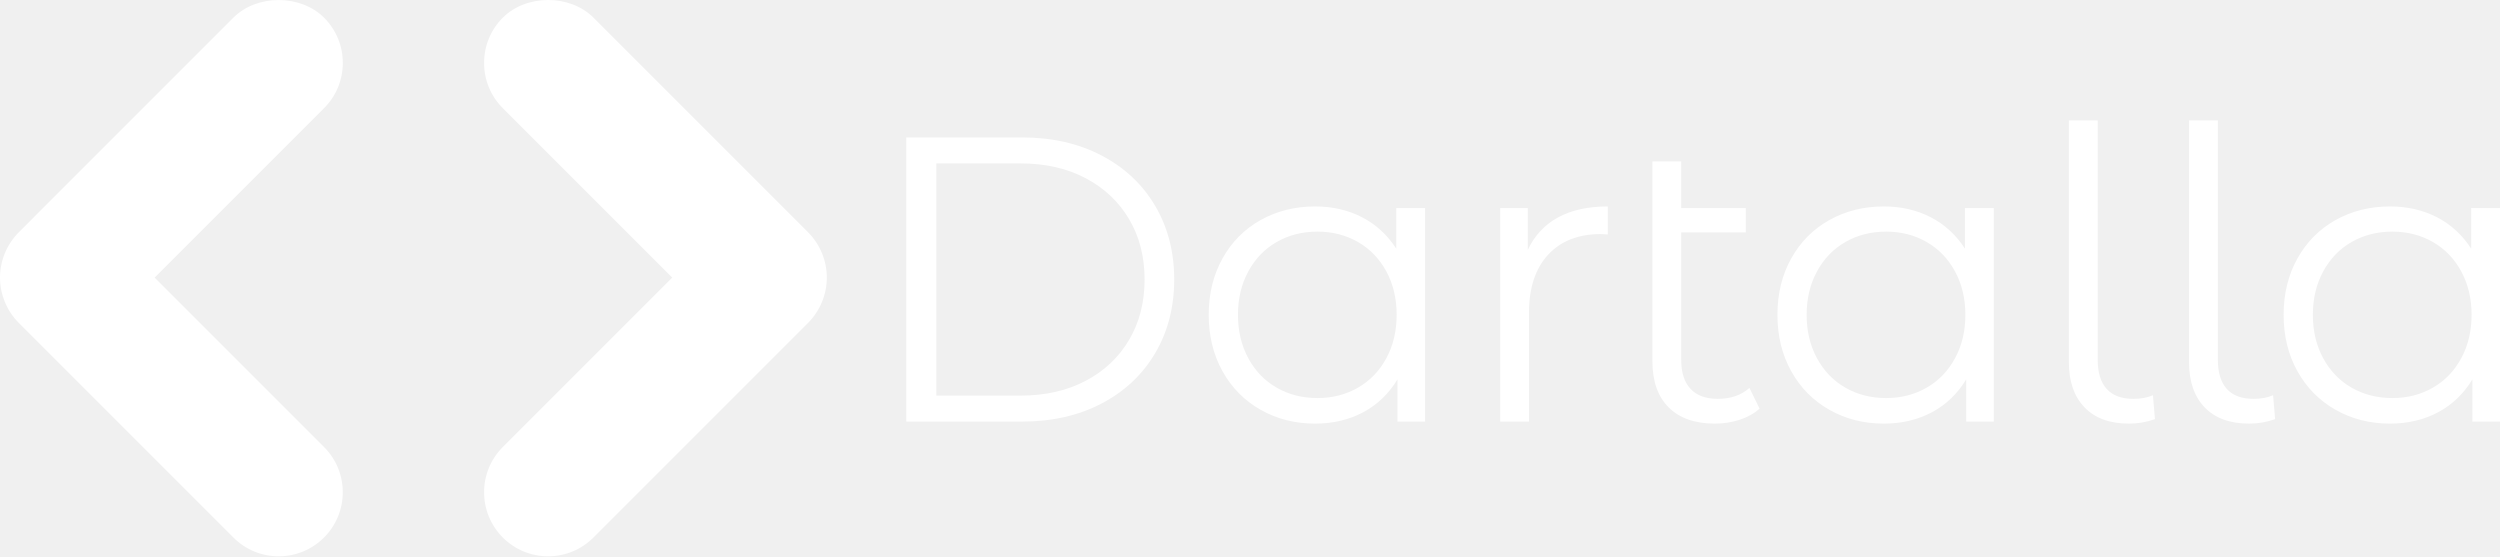
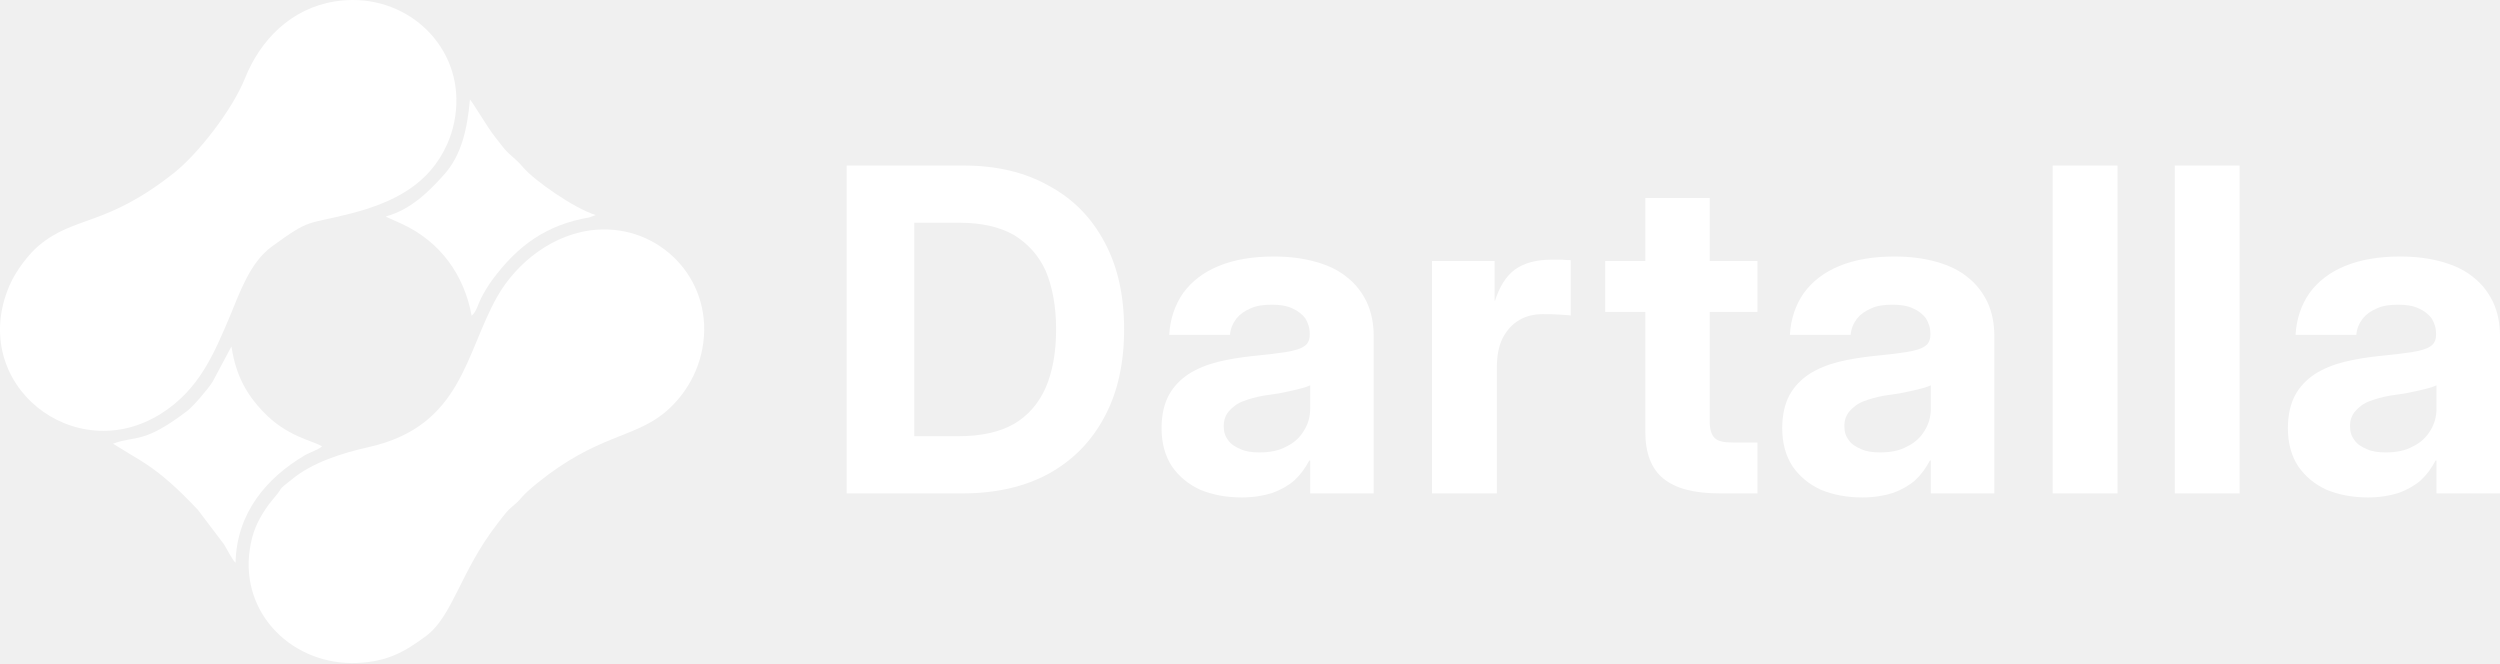
- <svg xmlns="http://www.w3.org/2000/svg" xml:space="preserve" width="192.278mm" height="42.786mm" version="1.1" style="shape-rendering:geometricPrecision; text-rendering:geometricPrecision; image-rendering:optimizeQuality; fill-rule:evenodd; clip-rule:evenodd" viewBox="0 0 19201.38 4272.72">
+ <svg xmlns="http://www.w3.org/2000/svg" xml:space="preserve" width="226.222mm" height="60mm" version="1.1" style="shape-rendering:geometricPrecision; text-rendering:geometricPrecision; image-rendering:optimizeQuality; fill-rule:evenodd; clip-rule:evenodd" viewBox="0 0 21940.33 5819.14">
  <defs>
    <style type="text/css">
   
-     .fil0 {fill:#ffffff;fill-rule:nonzero}
+     .fil0 {fill:white}
+     .fil1 {fill:white;fill-rule:nonzero}
   
  </style>
  </defs>
-   <g id="Layer_x0020_1">
-     <path class="fil0" d="M6960.86 1055.57l888.57 0c230.75,0 434.47,46.24 611.14,138.72 176.68,92.47 313.9,221.33 411.65,386.55 97.59,165.4 146.38,354.05 146.38,565.96 0,212.08 -48.79,400.73 -146.38,565.96 -97.76,165.22 -234.98,294.08 -411.65,386.55 -176.68,92.48 -380.39,138.72 -611.14,138.72l-888.57 0 0 -2182.46zm876.15 1982.97c191.3,0 358.63,-37.96 502.02,-113.88 143.38,-75.75 254.53,-180.72 333.44,-314.95 79.09,-134.05 118.64,-288.35 118.64,-462.91 0,-174.56 -39.55,-328.87 -118.64,-462.91 -78.91,-134.05 -190.06,-239.03 -333.44,-314.95 -143.38,-75.93 -310.72,-113.88 -502.02,-113.88l-645.49 0 0 1783.49 645.49 0z" />
-     <path class="fil0" d="M10945.3 1598.01l0 1640.01 -211.91 0 0 -324.19c-66.59,110.09 -154.4,194.28 -263.43,252.59 -109.21,58.13 -232.34,87.19 -369.38,87.19 -153.78,0 -293.11,-35.32 -418,-105.95 -124.71,-70.63 -222.38,-169.37 -293.02,-296.19 -70.63,-126.83 -105.95,-271.27 -105.95,-433.31 0,-162.24 35.32,-306.68 105.95,-433.32 70.63,-126.83 168.31,-225.12 293.02,-294.87 124.89,-69.57 264.22,-104.37 418,-104.37 133,0 253.04,27.57 360.13,82.71 106.92,55.13 194.73,135.63 263.43,241.5l0 -311.78 221.16 0zm-825.95 1459.28c114.14,0 217.54,-26.5 310.19,-79.53 92.47,-53.02 165.22,-128.4 218.24,-226.17 52.85,-97.59 79.27,-208.73 79.27,-333.44 0,-124.72 -26.42,-235.96 -79.27,-333.71 -53.02,-97.59 -125.77,-172.89 -218.24,-225.91 -92.65,-53.02 -196.05,-79.53 -310.19,-79.53 -116.43,0 -220.89,26.51 -313.37,79.53 -92.65,53.02 -165.4,128.32 -218.24,225.91 -53.03,97.76 -79.53,208.99 -79.53,333.71 0,124.71 26.5,235.86 79.53,333.44 52.84,97.77 125.59,173.15 218.24,226.17 92.48,53.03 196.93,79.53 313.37,79.53z" />
-     <path class="fil0" d="M11734.26 1919.3c51.97,-110.27 129.38,-193.4 232.25,-249.42 102.87,-56.19 230.22,-84.29 382.06,-84.29l0 215.07 -53.11 -2.91c-172.62,0 -307.74,52.94 -405.31,158.8 -97.77,106.04 -146.65,254.71 -146.65,446.01l0 835.46 -221.15 0 0 -1640.01 211.9 0 0 321.29z" />
-     <path class="fil0" d="M13514.57 3138.41c-41.57,37.35 -92.47,65.88 -152.72,85.61 -60.42,19.72 -123.83,29.59 -190.24,29.59 -153.77,0 -272.23,-41.57 -355.37,-124.71 -83.15,-83.15 -124.71,-200.54 -124.71,-352.21l0 -1537.24 221.15 0 0 358.55 495.95 0 0 187.07 -495.95 -0.01 0 979.2c0,97.59 23.96,171.83 71.87,222.73 47.73,50.91 117.31,76.36 208.73,76.36 99.87,0 180.99,-28.01 243.35,-84.02l77.94 159.06z" />
-     <path class="fil0" d="M15313.38 1598.01l0 1640.01 -211.91 0 0 -324.19c-66.58,110.09 -154.39,194.28 -263.43,252.59 -109.21,58.13 -232.34,87.19 -369.38,87.19 -153.95,0 -293.28,-35.32 -418,-105.95 -124.71,-70.63 -222.38,-169.37 -293.02,-296.19 -70.63,-126.83 -105.95,-271.27 -105.95,-433.31 0,-162.24 35.32,-306.68 105.95,-433.32 70.63,-126.83 168.31,-225.12 293.02,-294.87 124.72,-69.57 264.05,-104.37 418,-104.37 133,0 252.95,27.57 359.87,82.71 107.09,55.13 194.9,135.63 263.43,241.5l0 -311.78 221.42 0zm-826.22 1459.28c114.32,0 217.72,-26.5 310.2,-79.53 92.47,-53.02 165.22,-128.4 218.24,-226.17 53.02,-97.59 79.53,-208.73 79.53,-333.44 0,-124.72 -26.51,-235.96 -79.53,-333.71 -53.02,-97.59 -125.77,-172.89 -218.24,-225.91 -92.48,-53.02 -195.88,-79.53 -310.2,-79.53 -116.43,0 -220.89,26.51 -313.36,79.53 -92.47,53.02 -165.22,128.32 -218.25,225.91 -53.02,97.76 -79.53,208.99 -79.53,333.71 0,124.71 26.51,235.86 79.53,333.44 53.03,97.77 125.77,173.15 218.25,226.17 92.47,53.03 196.93,79.53 313.36,79.53z" />
-     <path class="fil0" d="M16351.77 3253.61c-147.61,0 -261.4,-41.57 -341.37,-124.71 -80.15,-83.15 -120.22,-198.52 -120.22,-346.13l0 -1857.99 221.42 0 0 1839.5c0,97.59 22.9,171.83 68.71,222.73 45.62,50.91 114.14,76.36 205.56,76.36 58.31,0 108.24,-9.34 149.81,-28.01l15.59 183.9c-64.47,22.9 -130.97,34.35 -199.49,34.35z" />
-     <path class="fil0" d="M17274.42 3253.61c-147.43,0 -261.22,-41.57 -341.37,-124.71 -79.97,-83.15 -119.95,-198.52 -119.95,-346.13l0 -1857.99 221.42 0 0 1839.5c0,97.59 22.82,171.83 68.44,222.73 45.8,50.91 114.4,76.36 205.83,76.36 58.3,0 108.24,-9.34 149.81,-28.01l15.59 183.9c-64.47,22.9 -131.05,34.35 -199.76,34.35z" />
-     <path class="fil0" d="M19201.38 1598.01l0 1640.01 -212.17 0 0 -324.19c-66.41,110.09 -154.22,194.28 -263.43,252.59 -109.03,58.13 -232.16,87.19 -369.38,87.19 -153.78,0 -293.02,-35.32 -417.73,-105.95 -124.72,-70.63 -222.38,-169.37 -293.03,-296.19 -70.81,-126.83 -106.21,-271.27 -106.21,-433.31 0,-162.24 35.41,-306.68 106.21,-433.32 70.63,-126.83 168.31,-225.12 293.03,-294.87 124.71,-69.57 263.96,-104.37 417.73,-104.37 133,0 253.04,27.57 360.13,82.71 107.09,55.13 194.9,135.63 263.43,241.5l0 -311.78 221.42 0zm-826.21 1459.28c114.32,0 217.72,-26.5 310.19,-79.53 92.47,-53.02 165.22,-128.4 218.25,-226.17 53.02,-97.59 79.52,-208.73 79.52,-333.44 0,-124.72 -26.5,-235.96 -79.52,-333.71 -53.03,-97.59 -125.78,-172.89 -218.25,-225.91 -92.47,-53.02 -195.87,-79.53 -310.19,-79.53 -116.43,0 -220.89,26.51 -313.37,79.53 -92.47,53.02 -165.22,128.32 -218.24,225.91 -53.03,97.76 -79.53,208.99 -79.53,333.71 0,124.71 26.5,235.86 79.53,333.44 53.02,97.77 125.77,173.15 218.24,226.17 92.48,53.03 196.94,79.53 313.37,79.53z" />
-     <g>
-       <path class="fil0" d="M2632.92 483.45c0,-131.58 -51.26,-254.97 -144.58,-348.29 -180.51,-179.77 -515.81,-180.01 -695.58,0.26l-1648.71 1648.91c-91.87,92.35 -143.74,217.49 -144.04,347.82 0,129.52 52.53,256.24 144.05,347.79l1649.23 1649.21c91.67,91.85 216.25,143.54 346.08,143.54 0.48,0 0.96,0 1.43,0 130.79,0 253.97,-50.99 347.53,-144.05 92.31,-91.62 144.34,-216.41 144.34,-346.51 0,-0.42 0,-0.9 0,-1.31 0,-131.32 -51.26,-254.97 -144.32,-347.79l-1300.66 -1300.88 1300.41 -1300.65c92.62,-91.46 144.83,-216.32 144.83,-346.53 0,-0.48 0,-1.07 0,-1.55l-0.01 0.03zm3573.8 1300.91l-1648.96 -1649.21c-180.28,-180.01 -514.54,-180.54 -695.85,0.5 -92,91.59 -143.77,216.25 -143.77,346.15 0,0.42 0,0.96 0,1.37 0,131.85 51.26,255.24 143.79,347.79l1301.18 1301.18 -1301.18 1301.15c-92.02,91.59 -143.79,216.25 -143.79,346.15 0,0.42 0,1.02 0,1.43 0,131.05 50.99,254.71 144.32,348.29 93.06,92.55 216.71,143.55 347.53,143.55 130.82,0 254.21,-50.99 347.53,-143.81l1648.97 -1648.94c91.85,-92.38 143.67,-217.45 144.03,-347.8 0,-129.55 -52.26,-256.27 -143.79,-347.79l-0.01 -0.01zm0 0l0 0 0 0z" />
+   <g id="Camada_x0020_1">
+     <g id="_105553284144384">
+       <path class="fil0" d="M2938.11 12.64c-380.16,60.77 -651.18,332.91 -788.34,674.75 -111.07,276.81 -410,661.77 -624.25,831.32 -592.98,469.27 -867.44,373.39 -1180.89,633.11 -89.61,74.24 -205.7,222.49 -262.99,357.46 -366.41,863.31 575.56,1601.39 1334.28,1119.32 328.94,-208.99 459,-513.44 605.35,-861.97 80.1,-190.74 170.96,-462.03 363.96,-602.64 345.94,-252.04 296.96,-188.5 689.45,-289.22 392.21,-100.63 692.24,-260.79 848.75,-607.15 54.59,-120.82 84.46,-260.22 81.79,-404.63 -9.85,-530.91 -499.23,-941.13 -1067.12,-850.35z" />
+       <path class="fil0" d="M5238.16 2015.83c-381.9,27.63 -707.06,292.37 -874.26,587.35 -282.03,497.55 -309.48,1136.67 -1126.43,1320.19 -233.79,52.52 -495.96,133.83 -679.45,286.49 -29.99,24.94 -41.36,32.13 -66.62,53.02 -34.25,28.32 -28.35,35.07 -52.89,66.47 -41.01,52.49 -68.24,78.12 -109.76,141.01 -70.65,107 -114.87,203.4 -136.8,352.26 -84.27,572.25 386.88,1020.84 945.17,995.49 264.39,-12.01 415.25,-97.69 601.81,-236.4 233.66,-173.74 302.19,-565.83 620.7,-978.2 74.57,-96.54 85.73,-117.92 170.25,-187.67 42.39,-34.99 40.01,-59.02 189.95,-179.88 513.7,-414.07 833.43,-391.84 1101.48,-605.25 155.37,-123.71 313.72,-336.42 351.12,-623.99 74.08,-569.8 -388.25,-1030.41 -934.25,-990.89z" />
+       <path class="fil0" d="M991.54 3893.87l161.26 98.52c191.31,111.9 293.9,195.26 452.35,347.23 48.3,46.33 78.4,81.16 129.69,132.51l231.62 305.73c14.26,24.23 82.28,152.16 100.94,160.15 9.09,-435.95 272.81,-745.6 609.26,-943.28 47.91,-28.15 109.04,-43.91 150.15,-76.99 -87.08,-54.54 -308.71,-82.47 -524.03,-311.4 -128.65,-136.79 -233.23,-303.61 -270.86,-563.61 -2.28,2.63 -5.31,3.36 -6.29,8.33l-159.77 299.61c-43.49,66.98 -168.85,214.56 -222.23,255.17 -389.01,295.86 -447.66,212.58 -652.07,288.04z" />
+       <path class="fil0" d="M3385.68 1899.3c2.39,2 6.3,1.6 7.56,5.5l133.36 60.01c335.58,154.58 546.69,445.81 612.48,805.81 40.3,-29.79 57.98,-104.27 83.11,-153.95 25.28,-50.02 65.37,-115.75 94.93,-155.95 227.82,-309.92 482.01,-489.01 854.74,-552.63l56.57 -20.46c-194.87,-61.15 -540.79,-305.91 -635.15,-416.6 -47.46,-55.68 -73.67,-75.53 -133.25,-129.19 -32.49,-29.26 -86.63,-104.17 -118.44,-144.1 -64.47,-80.89 -195.84,-305.21 -217.29,-324.12 -24.18,271.66 -78.55,491.8 -224.96,656.36 -132.45,148.89 -296.28,312.5 -513.67,369.33z" />
+       <path class="fil1" d="M8446.44 4330.1l-743.04 0 0 -501.95 711.42 0c193.67,0 355.71,-35.56 482.18,-106.7 122.52,-71.15 217.38,-177.86 280.62,-320.14 59.29,-138.33 90.9,-308.29 90.9,-509.85 0,-201.57 -31.62,-371.51 -90.9,-513.8 -63.23,-138.33 -158.1,-241.09 -280.62,-316.18 -126.47,-71.14 -284.57,-106.71 -478.23,-106.71l-727.23 0 0 -501.95 766.75 0c288.52,0 537.51,59.29 746.99,177.86 213.42,114.62 375.47,280.61 490.09,497.99 114.61,213.42 169.95,466.37 169.95,762.79 0,292.47 -55.34,549.38 -169.95,762.8 -114.62,217.37 -276.67,383.38 -490.09,501.94 -209.48,114.62 -462.43,173.91 -758.86,173.91zm-422.9 -2877.3l0 2877.3 -592.85 0 0 -2877.3 592.85 0z" />
+       <path id="_1" class="fil1" d="M10897.54 4365.67c-138.33,0 -256.91,-23.71 -363.62,-67.19 -102.76,-47.43 -185.76,-114.62 -248.99,-205.52 -59.29,-90.9 -90.9,-201.57 -90.9,-335.95 0,-118.57 23.71,-213.43 63.23,-288.51 43.48,-79.05 102.77,-138.34 173.91,-185.77 75.1,-47.43 162.04,-83 256.9,-106.71 94.86,-23.71 197.62,-39.52 304.33,-51.37 122.52,-11.86 221.33,-23.71 296.43,-35.57 71.14,-11.86 126.47,-27.67 158.1,-51.38 31.62,-19.76 47.43,-55.33 47.43,-98.81l0 -11.85c0,-51.38 -15.81,-94.86 -39.52,-134.38 -27.67,-35.56 -67.19,-67.18 -114.62,-86.95 -51.38,-23.71 -110.67,-31.62 -177.86,-31.62 -71.14,0 -134.37,7.9 -185.76,31.62 -55.33,23.71 -94.85,51.38 -126.47,90.9 -31.62,43.47 -51.38,86.95 -55.34,142.28l-533.56 0c7.9,-142.28 51.37,-264.8 122.52,-367.57 75.1,-102.76 177.85,-181.8 312.24,-237.14 134.37,-55.33 296.42,-82.99 482.17,-82.99 138.34,0 260.86,15.81 371.52,47.43 110.66,31.62 201.57,75.1 276.66,138.33 75.1,59.29 130.43,134.37 169.95,217.37 39.52,86.96 59.29,185.76 59.29,292.47l0 1383.32 -557.28 0 0 -288.52 -7.9 0c-35.56,67.19 -79.04,126.48 -130.43,173.91 -55.33,47.43 -118.57,83 -193.66,110.66 -75.1,23.72 -166,39.53 -268.76,39.53zm154.14 -395.24c94.85,0 173.91,-15.81 237.14,-51.38 67.19,-31.62 118.57,-79.04 154.14,-138.33 35.57,-55.33 55.33,-122.52 55.33,-193.66l0 -205.52c-15.81,7.9 -39.52,15.81 -67.18,23.71 -27.67,7.9 -59.29,15.81 -94.86,23.71 -35.57,7.9 -75.1,15.81 -114.62,23.71 -43.48,7.9 -86.95,11.86 -134.37,19.77 -63.24,11.86 -122.52,27.67 -173.91,47.43 -55.33,19.77 -94.85,51.38 -126.48,86.96 -31.62,35.56 -47.43,79.04 -47.43,134.37 0,47.43 11.86,86.95 39.52,122.52 23.71,35.57 63.24,59.29 110.67,79.04 43.47,19.77 98.81,27.67 162.04,27.67z" />
+       <path id="_2" class="fil1" d="M12567.39 4330.1l0 -2039.4 549.38 0 0 347.8 3.96 0c39.52,-122.52 94.85,-213.43 173.9,-272.7 83,-59.29 189.71,-86.96 324.1,-86.96 31.62,0 63.23,0 90.9,0 27.67,3.96 55.34,3.96 75.1,3.96l0 486.13c-19.76,-3.95 -55.33,-3.95 -98.81,-7.9 -47.43,-3.95 -94.85,-3.95 -146.24,-3.95 -75.1,0 -146.24,15.81 -205.52,51.37 -63.23,35.57 -110.66,90.9 -146.24,158.1 -35.56,71.14 -51.37,158.1 -51.37,260.85l0 1102.7 -569.14 0z" />
+       <path id="_3" class="fil1" d="M15423.6 2290.7l0 446.61 -1335.88 0 0 -446.61 1335.88 0zm-984.12 -553.32l565.18 0 0 1964.3c0,67.19 15.81,114.62 43.48,142.29 27.67,27.66 79.04,39.52 158.1,39.52 31.62,0 71.14,0 114.62,0 43.47,0 79.04,0 102.76,0l0 446.61c-35.57,0 -83,0 -142.29,0 -63.23,0 -126.47,0 -189.7,0 -225.29,0 -387.33,-43.48 -494.05,-130.43 -106.71,-86.95 -158.09,-225.28 -158.09,-411.05l0 -2051.25z" />
+       <path id="_4" class="fil1" d="M16344.49 4365.67c-138.33,0 -256.91,-23.71 -363.62,-67.19 -102.76,-47.43 -185.76,-114.62 -248.99,-205.52 -59.29,-90.9 -90.9,-201.57 -90.9,-335.95 0,-118.57 23.71,-213.43 63.23,-288.51 43.48,-79.05 102.77,-138.34 173.91,-185.77 75.1,-47.43 162.04,-83 256.9,-106.71 94.86,-23.71 197.62,-39.52 304.33,-51.37 122.52,-11.86 221.33,-23.71 296.43,-35.57 71.14,-11.86 126.47,-27.67 158.1,-51.38 31.62,-19.76 47.43,-55.33 47.43,-98.81l0 -11.85c0,-51.38 -15.81,-94.86 -39.52,-134.38 -27.67,-35.56 -67.19,-67.18 -114.62,-86.95 -51.38,-23.71 -110.67,-31.62 -177.86,-31.62 -71.14,0 -134.37,7.9 -185.76,31.62 -55.33,23.71 -94.85,51.38 -126.47,90.9 -31.62,43.47 -51.38,86.95 -55.34,142.28l-533.56 0c7.9,-142.28 51.37,-264.8 122.52,-367.57 75.1,-102.76 177.85,-181.8 312.24,-237.14 134.37,-55.33 296.42,-82.99 482.17,-82.99 138.34,0 260.86,15.81 371.52,47.43 110.66,31.62 201.57,75.1 276.66,138.33 75.1,59.29 130.43,134.37 169.95,217.37 39.52,86.96 59.29,185.76 59.29,292.47l0 1383.32 -557.28 0 0 -288.52 -7.9 0c-35.56,67.19 -79.04,126.48 -130.43,173.91 -55.33,47.43 -118.57,83 -193.66,110.66 -75.1,23.72 -166,39.53 -268.76,39.53zm154.14 -395.24c94.85,0 173.91,-15.81 237.14,-51.38 67.19,-31.62 118.57,-79.04 154.14,-138.33 35.57,-55.33 55.33,-122.52 55.33,-193.66l0 -205.52c-15.81,7.9 -39.52,15.81 -67.18,23.71 -27.67,7.9 -59.29,15.81 -94.86,23.71 -35.57,7.9 -75.1,15.81 -114.62,23.71 -43.48,7.9 -86.95,11.86 -134.37,19.77 -63.24,11.86 -122.52,27.67 -173.91,47.43 -55.33,19.77 -94.85,51.38 -126.48,86.96 -31.62,35.56 -47.43,79.04 -47.43,134.37 0,47.43 11.86,86.95 39.52,122.52 23.71,35.57 63.24,59.29 110.67,79.04 43.47,19.77 98.81,27.67 162.04,27.67z" />
+       <polygon id="_5" class="fil1" points="18583.49,1452.8 18583.49,4330.1 18014.35,4330.1 18014.35,1452.8 " />
+       <polygon id="_6" class="fil1" points="19655.23,1452.8 19655.23,4330.1 19086.09,4330.1 19086.09,1452.8 " />
+       <path id="_7" class="fil1" d="M20782.3 4365.67c-138.33,0 -256.91,-23.71 -363.62,-67.19 -102.76,-47.43 -185.76,-114.62 -248.99,-205.52 -59.29,-90.9 -90.9,-201.57 -90.9,-335.95 0,-118.57 23.71,-213.43 63.23,-288.51 43.48,-79.05 102.77,-138.34 173.91,-185.77 75.1,-47.43 162.04,-83 256.9,-106.71 94.86,-23.71 197.62,-39.52 304.33,-51.37 122.52,-11.86 221.33,-23.71 296.43,-35.57 71.14,-11.86 126.47,-27.67 158.1,-51.38 31.62,-19.76 47.43,-55.33 47.43,-98.81l0 -11.85c0,-51.38 -15.81,-94.86 -39.52,-134.38 -27.67,-35.56 -67.19,-67.18 -114.62,-86.95 -51.38,-23.71 -110.67,-31.62 -177.86,-31.62 -71.14,0 -134.37,7.9 -185.76,31.62 -55.33,23.71 -94.85,51.38 -126.47,90.9 -31.62,43.47 -51.38,86.95 -55.34,142.28l-533.56 0c7.9,-142.28 51.37,-264.8 122.52,-367.57 75.1,-102.76 177.85,-181.8 312.24,-237.14 134.37,-55.33 296.42,-82.99 482.17,-82.99 138.34,0 260.86,15.81 371.52,47.43 110.66,31.62 201.57,75.1 276.66,138.33 75.1,59.29 130.43,134.37 169.95,217.37 39.52,86.96 59.29,185.76 59.29,292.47l0 1383.32 -557.28 0 0 -288.52 -7.9 0c-35.56,67.19 -79.04,126.48 -130.43,173.91 -55.33,47.43 -118.57,83 -193.66,110.66 -75.1,23.72 -166,39.53 -268.76,39.53zm154.14 -395.24c94.85,0 173.91,-15.81 237.14,-51.38 67.19,-31.62 118.57,-79.04 154.14,-138.33 35.57,-55.33 55.33,-122.52 55.33,-193.66l0 -205.52c-15.81,7.9 -39.52,15.81 -67.18,23.71 -27.67,7.9 -59.29,15.81 -94.86,23.71 -35.57,7.9 -75.1,15.81 -114.62,23.71 -43.48,7.9 -86.95,11.86 -134.37,19.77 -63.24,11.86 -122.52,27.67 -173.91,47.43 -55.33,19.77 -94.85,51.38 -126.48,86.96 -31.62,35.56 -47.43,79.04 -47.43,134.37 0,47.43 11.86,86.95 39.52,122.52 23.71,35.57 63.24,59.29 110.67,79.04 43.47,19.77 98.81,27.67 162.04,27.67z" />
    </g>
  </g>
</svg>
